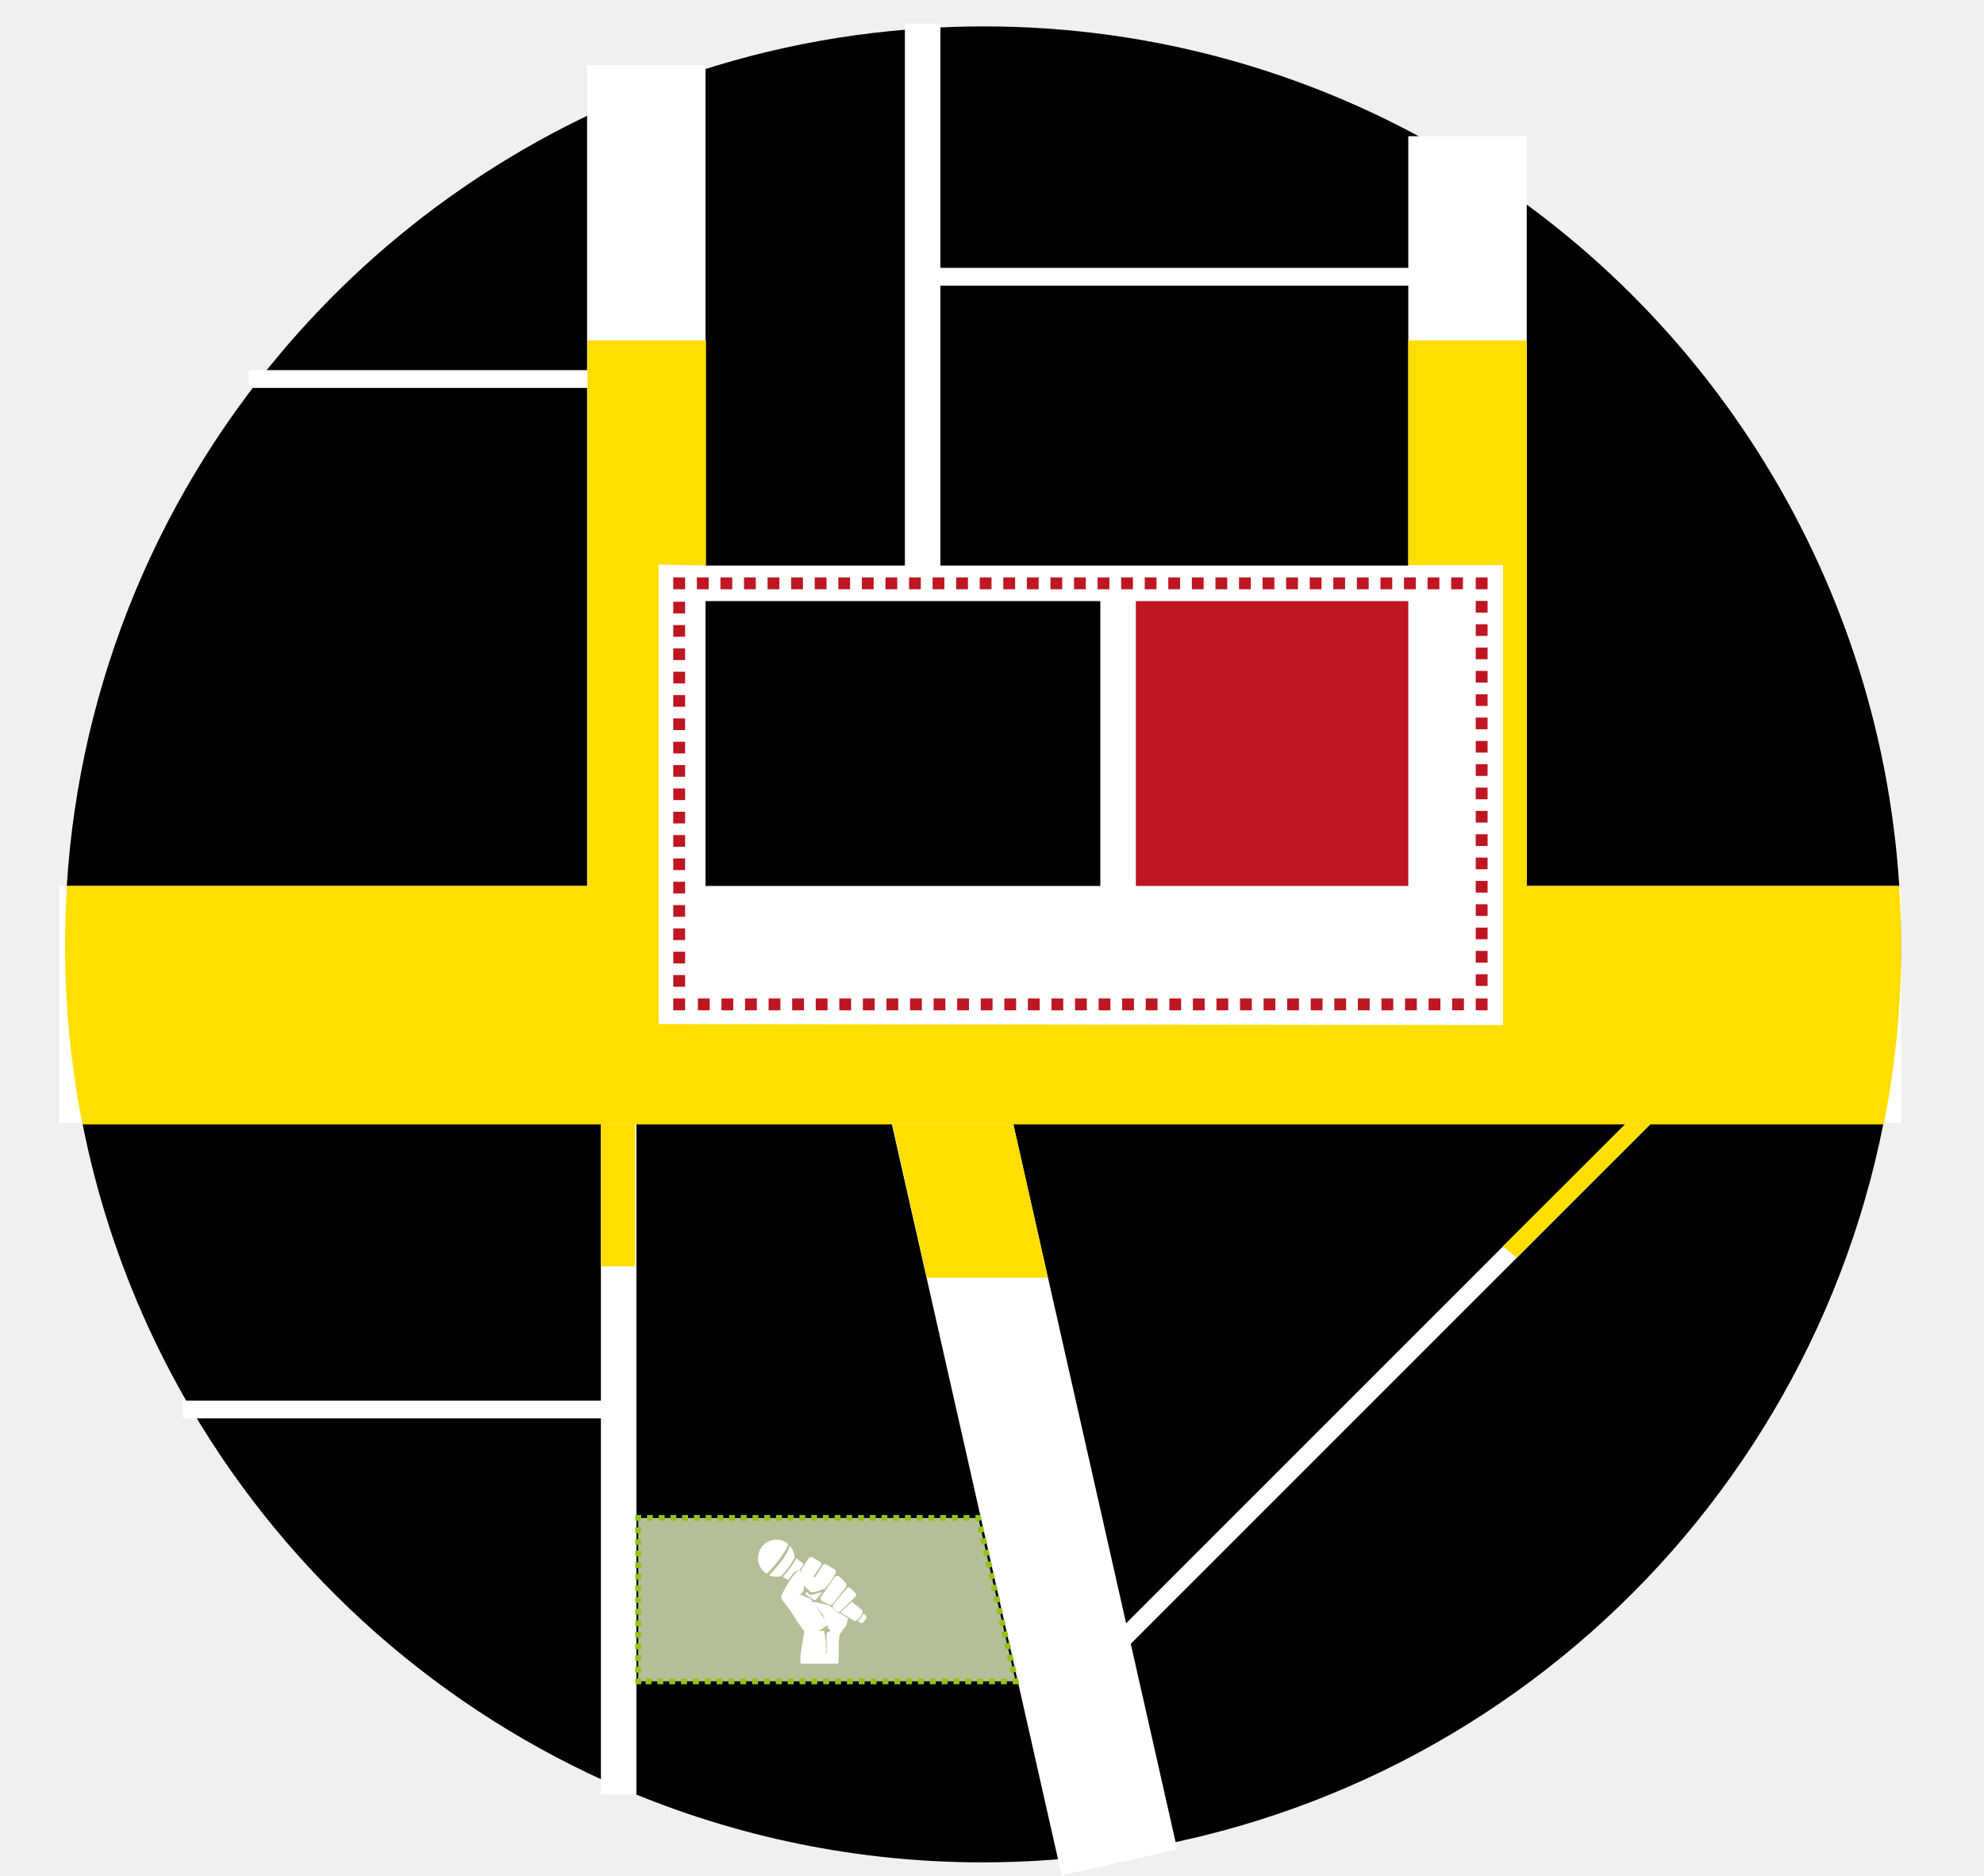
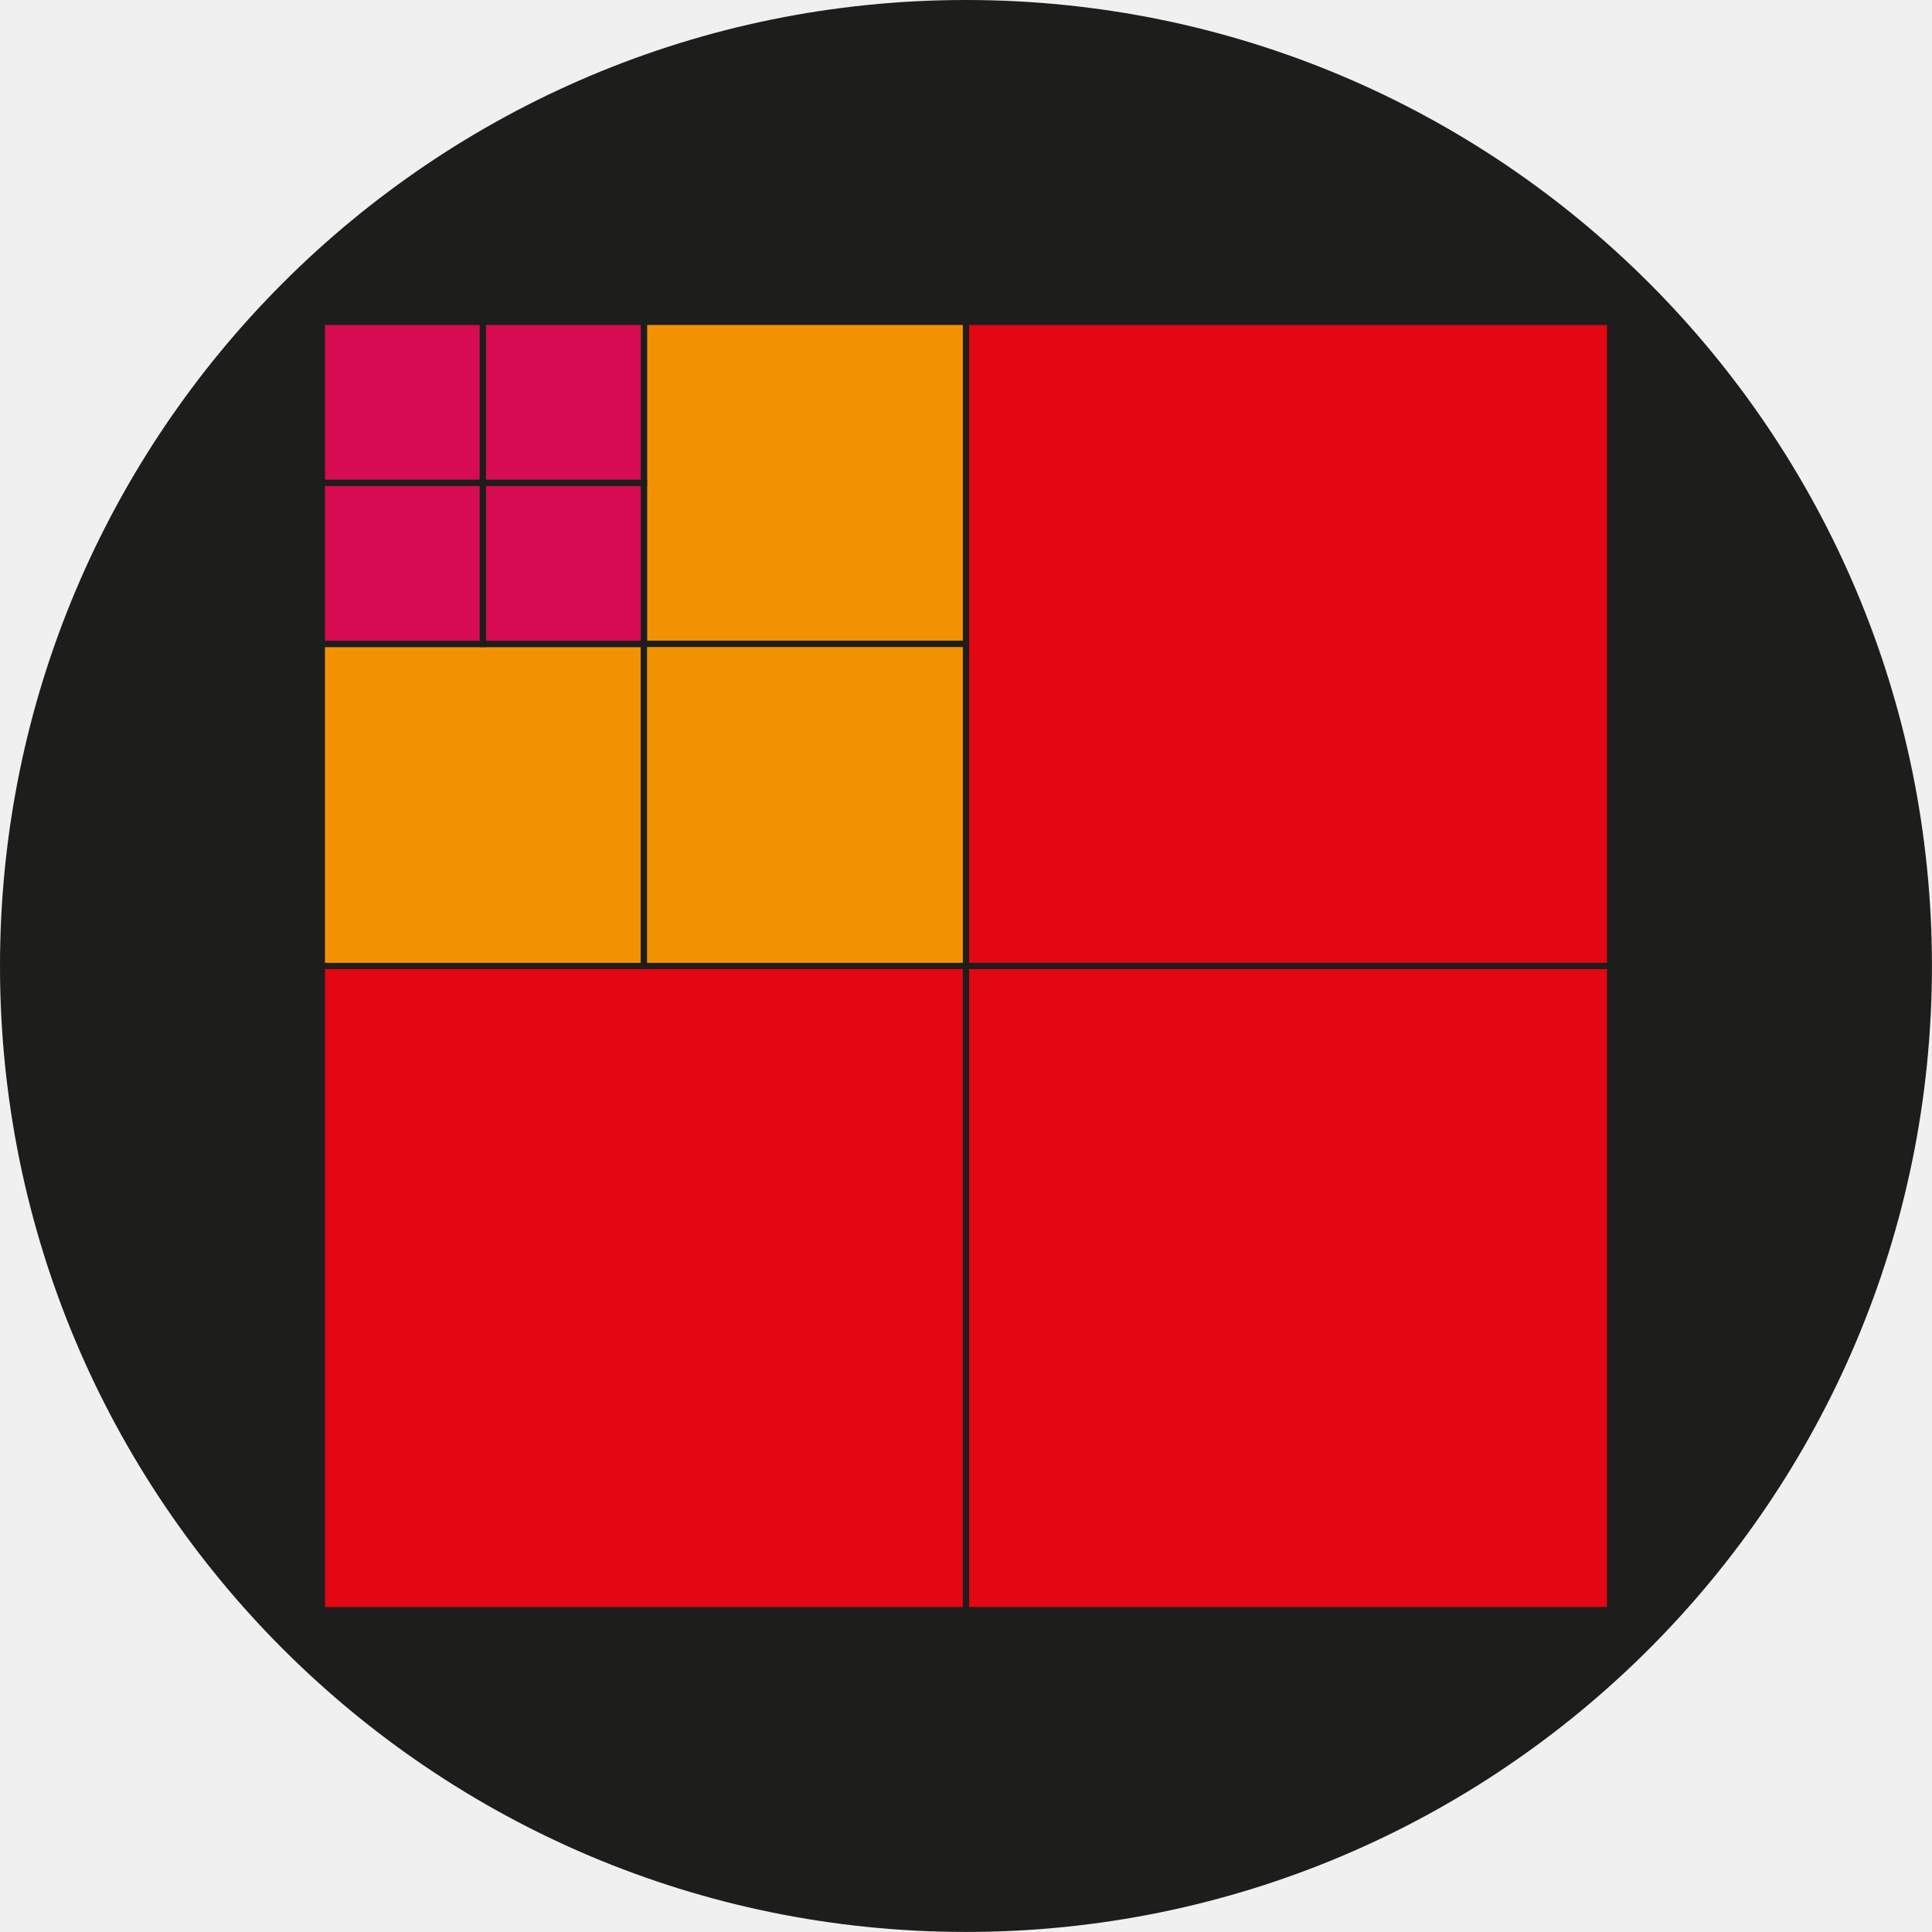
- <svg xmlns="http://www.w3.org/2000/svg" viewBox="0 0 335 316.68">
+ <svg xmlns="http://www.w3.org/2000/svg" viewBox="0 0 310.03 310.03">
  <defs>
-     <style>.cls-1{fill:#be1622;}.cls-2,.cls-3,.cls-4,.cls-5,.cls-7,.cls-8,.cls-9{fill:none;stroke-miterlimit:10;}.cls-2,.cls-3,.cls-4,.cls-5{stroke:#fff;}.cls-2{stroke-width:6px;}.cls-3{stroke-width:40px;}.cls-4{stroke-width:20px;}.cls-5{stroke-width:3px;}.cls-6{fill:#ffde00;}.cls-7,.cls-8,.cls-9{stroke:#be1622;stroke-width:2px;}.cls-8{stroke-dasharray:1.99 1.99;}.cls-9{stroke-dasharray:1.97 1.97;}.cls-10{fill:#b5bf97;}.cls-11,.cls-12,.cls-13,.cls-14,.cls-15{stroke:#95c11f;}.cls-12{stroke-dasharray:0.99 0.99;}.cls-13{stroke-dasharray:1.01 1.01;}.cls-14{stroke-dasharray:1 1;}.cls-15{stroke-dasharray:0.98 0.98;}.cls-16{fill:#fff};</style>
+     <style>.cls-1{fill:#1d1d1b;}.cls-2{fill:#fff;}.cls-3{fill:#e30613;}.cls-3,.cls-4,.cls-5{stroke:#1d1d1b;stroke-miterlimit:10;}.cls-4{fill:#f39200;}.cls-5{fill:#d60b52;}</style>
  </defs>
-   <g id="divided_MAp" data-name="divided MAp">
-     <path d="M1059.24,478.75V460.12a154.27,154.27,0,0,0-82.32-23.65c-3.25,0-6.48.11-9.68.31v42Z" transform="translate(-810.93 -432.01)" />
-     <path d="M1059.24,530.52v71.1h72.35c.22-3.35.34-6.73.34-10.14a154.9,154.9,0,0,0-72.69-131.36v70.4Z" transform="translate(-810.93 -432.01)" />
-     <polygon points="156.31 98.51 109.64 98.51 109.64 169.61 156.78 169.61 156.64 168.97 156.78 169.61 189.31 169.61 189.31 98.51 156.31 98.51" />
-     <rect class="cls-1" x="189.31" y="98.51" width="59" height="71.1" />
-     <path d="M920.57,530.52h46.67V436.78A154.25,154.25,0,0,0,920.57,447v83.49Z" transform="translate(-810.93 -432.01)" />
-     <polygon points="248.31 98.51 248.31 46.74 156.31 46.74 156.31 98.51 189.31 98.51 248.31 98.51" />
-     <path d="M920.57,601.62H915.9V670h0v64a154.5,154.5,0,0,0,61,12.48,156.23,156.23,0,0,0,23.15-1.72L967.71,601.62Z" transform="translate(-810.93 -432.01)" />
-     <path d="M843.26,670a155.61,155.61,0,0,0,72.64,64V670Z" transform="translate(-810.93 -432.01)" />
-     <path d="M1131.59,601.62h-23.37l-114.6,114.6,114.6-114.6H967.71l32.36,143.15A155.06,155.06,0,0,0,1131.59,601.62Z" transform="translate(-810.93 -432.01)" />
-     <path d="M915.9,600.65v1h4.67V496H854.78a154.34,154.34,0,0,0-32.87,95.46c0,3.41.12,6.79.34,10.14H915.9Z" transform="translate(-810.93 -432.01)" />
-     <path d="M920.57,447a155.43,155.43,0,0,0-65.79,49h65.79Z" transform="translate(-810.93 -432.01)" />
-     <path d="M915.9,601.62H822.24a154.08,154.08,0,0,0,21,68.4H915.9Z" transform="translate(-810.93 -432.01)" />
-   </g>
-   <g id="Pattern">
-     <line class="cls-2" x1="188.79" y1="95.83" x2="188.79" y2="150.62" />
-     <line class="cls-3" x1="10" y1="169.6" x2="321" y2="169.6" />
-     <line class="cls-4" x1="109.13" y1="11" x2="109.13" y2="150.62" />
-     <line class="cls-4" x1="247.79" y1="23" x2="247.79" y2="150.62" />
-     <line class="cls-5" x1="278.79" y1="187.58" x2="188.71" y2="277.66" />
-     <line class="cls-2" x1="104.46" y1="188.58" x2="104.46" y2="303" />
-     <line class="cls-2" x1="155.79" y1="4" x2="155.79" y2="98.5" />
-     <line class="cls-4" x1="159.34" y1="183.18" x2="189.02" y2="314.47" />
-     <line class="cls-2" x1="117.79" y1="98.5" x2="238.79" y2="98.5" />
-     <line class="cls-5" x1="157.46" y1="46.73" x2="238.79" y2="46.73" />
-     <line class="cls-5" x1="42" y1="64" x2="100.29" y2="64" />
-     <line class="cls-5" x1="30.88" y1="238" x2="102.21" y2="238" />
-   </g>
-   <g id="Yellow_Zone" data-name="Yellow Zone">
-     <rect class="cls-6" x="101.43" y="189.86" width="5.83" height="23.96" />
-     <polygon class="cls-6" points="150.68 189.86 171.12 189.86 176.93 215.74 156.49 215.74 150.68 189.86" />
-     <polygon class="cls-6" points="274.41 189.86 253.76 210.44 256.1 212.37 278.63 189.86 274.41 189.86" />
-     <path class="cls-6" d="M930.11,528.92" transform="translate(-810.93 -432.01)" />
-     <path class="cls-6" d="M1131.59,581.62h-62.87V489.5h-20v37.94h16V605.1l-142.58-.17v-77.6l8,.17v-38h-20v92.12H822.24c-.21,3.33-.33,6.69-.33,10.07a155.74,155.74,0,0,0,2.95,30.18H1129a155.74,155.74,0,0,0,2.95-30.18C1131.93,588.31,1131.81,585,1131.59,581.62Z" transform="translate(-810.93 -432.01)" />
-   </g>
-   <g id="REd_Zone" data-name="REd Zone">
-     <polyline class="cls-7" points="250.18 168.6 250.18 169.6 249.18 169.6" />
-     <line class="cls-8" x1="247.19" y1="169.6" x2="116.68" y2="169.6" />
-     <polyline class="cls-7" points="115.68 169.6 114.68 169.6 114.68 168.6" />
-     <line class="cls-9" x1="114.68" y1="166.62" x2="114.68" y2="100.49" />
-     <polyline class="cls-7" points="114.68 99.5 114.68 98.5 115.68 98.5" />
-     <line class="cls-8" x1="117.67" y1="98.5" x2="248.19" y2="98.5" />
-     <polyline class="cls-7" points="249.18 98.5 250.18 98.5 250.18 99.5" />
-     <line class="cls-9" x1="250.18" y1="101.47" x2="250.18" y2="167.61" />
-   </g>
-   <g id="free_speech" data-name="free speech">
-     <polygon class="cls-10" points="107.77 256.32 165.19 256.32 171.49 283.9 107.77 283.9 107.77 256.32" />
-     <polyline class="cls-11" points="107.77 256.82 107.77 256.32 108.27 256.32" />
-     <line class="cls-12" x1="109.25" y1="256.32" x2="164.19" y2="256.32" />
-     <polyline class="cls-11" points="164.69 256.32 165.19 256.32 165.3 256.81" />
-     <line class="cls-13" x1="165.52" y1="257.79" x2="171.27" y2="282.92" />
-     <polyline class="cls-11" points="171.38 283.42 171.49 283.9 170.99 283.9" />
-     <line class="cls-14" x1="170" y1="283.9" x2="108.76" y2="283.9" />
-     <polyline class="cls-11" points="108.27 283.9 107.77 283.9 107.77 283.4" />
-     <line class="cls-15" x1="107.76" y1="282.42" x2="107.76" y2="257.31" />
-     <path class="cls-16" d="M949.17,707.32a.13.13,0,0,0,.14.07h.49l.2,0c.08,0,.1,0,.12.11v0a4.61,4.61,0,0,0,.1.69,12.45,12.45,0,0,1,.17,1.36,1.64,1.64,0,0,1,0,.19.89.89,0,0,0,0,.35.82.82,0,0,1,0,.2,7.84,7.84,0,0,1,0,.92.12.12,0,0,0,.05.12.2.2,0,0,0,.07-.18q0-.27,0-.55c0-.18,0-.37,0-.55q0-.93,0-1.85a3,3,0,0,1,0-.3.33.33,0,0,1,.24-.28.52.52,0,0,0,.22-.1l.17-.13c.05,0,.05-.08,0-.12l0,0a1,1,0,0,1-.5-.67c0-.05,0-.1-.06-.16l-.14-.34c-.15-.4-.31-.8-.46-1.2a1.48,1.48,0,0,0-.26-.44l-1.31-1.61-.11-.15a.26.26,0,0,1,0-.09c0-.05,0-.08.06-.08h.13c.6.11,1.2.23,1.79.39l.52.14a1.28,1.28,0,0,1,.59.36c.25.25.51.48.77.72l.09.06a.45.45,0,0,1,.18.18l0,.06a.08.08,0,0,0,.13,0l.09-.09c.48.28.95.59,1.43.89l0,.2c-.07.3-.14.6-.22.9a.92.92,0,0,1-.3.49,1.36,1.36,0,0,0-.31.4,2.11,2.11,0,0,1-.4.56l-.07.08a.48.48,0,0,0-.12.29c-.05.63-.11,1.26-.1,1.9,0,.28,0,.57,0,.85s0,.67,0,1a3.81,3.81,0,0,1-.06.51c0,.13,0,.26,0,.39s0,0,0,0,0,.13-.14.13h-1l-5.1,0c-.12,0-.14,0-.17-.13a1.15,1.15,0,0,1,0-.2,5.24,5.24,0,0,1,0-1c.07-.49.13-1,.21-1.48s.17-1,.26-1.56l.16-.92a.23.23,0,0,0,0-.16c-.06-.1-.12-.2-.18-.29-.26-.36-.53-.71-.78-1.07s-.41-.61-.6-.93a17.07,17.07,0,0,0-1-1.52l-1-1.32a5.12,5.12,0,0,1-.27-.44.51.51,0,0,1,0-.47,8.8,8.8,0,0,1,.4-.86,14.35,14.35,0,0,1,1-1.69,11,11,0,0,1,.78-1.07l.25-.26a1.14,1.14,0,0,1,.39-.25.31.31,0,0,1,.2,0,1.25,1.25,0,0,1,.46.19l.18.11,0-.09.07,0q1,.37,1.95.8l1.2.56.24.14a.15.15,0,0,1,.08.14,2.25,2.25,0,0,1-.17,1,.52.52,0,0,1-.29.29,6.09,6.09,0,0,1-1.21.38,2.33,2.33,0,0,1-.54,0,.21.21,0,0,1-.15-.07,10.12,10.12,0,0,0-.83-.81l-.25-.19a.62.62,0,0,0,0,.13.38.38,0,0,0,0,.12.6.6,0,0,1,0,.37,1.46,1.46,0,0,1-.42.75.3.3,0,0,1-.16.08l-.16,0a.13.13,0,0,0,.11.11l.25.06a1.12,1.12,0,0,1,.47.17,2,2,0,0,0,.5.21l.4.14a.43.43,0,0,1,.19.15c.14.18.28.35.41.54.77,1.06,1.51,2.15,2.2,3.26l.18.31a.14.14,0,0,1,0,.18l-.17.18a3.16,3.16,0,0,1-.59.42A1.42,1.42,0,0,1,949.17,707.32Z" transform="translate(-810.93 -432.01)" />
-     <path class="cls-16" d="M940.37,697.73l-.29-.21a3,3,0,0,1-1.13-2,3.09,3.09,0,0,1,2.43-3.45,3,3,0,0,1,2.46.52c.22.16.19.1.11.34a5.73,5.73,0,0,1-.51,1,17.89,17.89,0,0,1-2.37,3.14c-.19.2-.41.39-.61.58Z" transform="translate(-810.93 -432.01)" />
-     <path class="cls-16" d="M953.84,699.68a.61.61,0,0,1-.15.4L953,701c-.46.58-.92,1.16-1.38,1.75a.62.62,0,0,1-.84.14,1.9,1.9,0,0,0-.26-.13l-.72-.35a.52.52,0,0,1-.3-.42.58.58,0,0,1,.11-.44l2.21-3.16a.59.59,0,0,1,.4-.26.55.55,0,0,1,.5.15l.83.82.14.14A.59.59,0,0,1,953.84,699.68Z" transform="translate(-810.93 -432.01)" />
-     <path class="cls-16" d="M940.81,698l.08-.08a22.29,22.29,0,0,0,2.09-2.45,10,10,0,0,0,1-1.63,4.29,4.29,0,0,0,.28-.74l0-.07.05.05a3.06,3.06,0,0,1,.76,1.6c0,.06,0,.12,0,.18a.32.32,0,0,1,0,.21,12.44,12.44,0,0,1-1.2,1.88,12.72,12.72,0,0,1-1,1.13.26.26,0,0,1-.13.08,3.09,3.09,0,0,1-1.89-.13Z" transform="translate(-810.93 -432.01)" />
-     <path class="cls-16" d="M955.51,701.32a.4.4,0,0,1-.13.29l-.65.63-1.92,1.85a.46.46,0,0,1-.28.15.33.33,0,0,1-.29-.1l-.64-.66a.35.35,0,0,1,0-.49l.44-.53,1.94-2.33a.24.24,0,0,1,.3-.09.71.71,0,0,1,.29.18l.84.86A.3.3,0,0,1,955.51,701.32Z" transform="translate(-810.93 -432.01)" />
-     <path class="cls-16" d="M952.07,697.42a.56.56,0,0,1-.08.31c-.29.48-.57,1-.87,1.44a3.21,3.21,0,0,1-.29.35l-.24.29-.35.45a1,1,0,0,1-.18.16c-.06,0-.09,0-.12,0a.57.57,0,0,1,0-.34c0-.19.08-.38.12-.58s0-.13,0-.19a.21.21,0,0,0-.08-.21,1.84,1.84,0,0,0-.25-.16l-.29-.13-.62-.26-.06,0a.2.2,0,0,1-.11-.31l.07-.13.91-1.49.11-.18a.59.59,0,0,1,.83-.21l1,.61.22.13A.58.58,0,0,1,952.07,697.42Z" transform="translate(-810.93 -432.01)" />
-     <path class="cls-16" d="M947.92,694.94a.62.62,0,0,1,.32.09l1.09.7a1.16,1.16,0,0,1,.2.17.27.27,0,0,1,.05.33,1.48,1.48,0,0,1-.09.17l-1,1.52a.92.92,0,0,1-.14.17.4.4,0,0,1-.47.08l-1.25-.55a3.46,3.46,0,0,1-.41-.25l-.07-.07a.14.14,0,0,1,0-.17,1,1,0,0,1,.12-.19,4.25,4.25,0,0,0,.44-.6l.71-1.11A.6.6,0,0,1,947.92,694.94Z" transform="translate(-810.93 -432.01)" />
-     <path class="cls-16" d="M952.84,704.3a6.65,6.65,0,0,0,.61-.6l1-.92.31-.29.44.35,1.25,1a.32.32,0,0,1,.12.34,1.81,1.81,0,0,1-.11.36,2.57,2.57,0,0,1-.77,1,1.51,1.51,0,0,1-.26.15.28.28,0,0,1-.3,0l-1.59-1-.58-.35Z" transform="translate(-810.93 -432.01)" />
-     <path class="cls-16" d="M945.38,695.12l1.25,1a2.59,2.59,0,0,1-.41.57l-.11.13a.5.5,0,0,0-.11.5l-.06,0a.69.69,0,0,0-.61,0,1.39,1.39,0,0,0-.51.42l-.76,1-.05.07-.9-.55A14.32,14.32,0,0,0,945.38,695.12Z" transform="translate(-810.93 -432.01)" />
-     <path class="cls-16" d="M949.72,700.78a.11.11,0,0,1,0,.14l-.16.19-.7.82-.15.19c-.08.1-.11.1-.22.06a5.09,5.09,0,0,1-.84-.46l-.58-.41a.28.28,0,0,1-.13-.21.23.23,0,0,1,.41-.15l.11.18a.28.28,0,0,0,.24.15,1.29,1.29,0,0,0,.45,0l1.5-.41Z" transform="translate(-810.93 -432.01)" />
-     <path class="cls-16" d="M955.77,705.72a2.38,2.38,0,0,0,.9-1.26c.15.1.3.2.44.31a.38.38,0,0,1,.07.51l-.17.24-.25.36a.41.41,0,0,1-.6.11l-.34-.23Z" transform="translate(-810.93 -432.01)" />
+   <g id="Barricades">
+     <circle class="cls-1" cx="155.01" cy="155.01" r="155.01" />
+     <rect class="cls-2" x="51.65" y="51.65" width="206.73" height="206.73" />
+     <rect class="cls-3" x="51.65" y="51.65" width="103.37" height="103.37" />
+     <rect class="cls-3" x="155.01" y="51.65" width="103.37" height="103.37" />
+     <rect class="cls-3" x="51.65" y="155.01" width="103.37" height="103.37" />
+     <rect class="cls-3" x="155.01" y="155.01" width="103.37" height="103.37" />
+     <rect class="cls-4" x="51.65" y="51.65" width="51.68" height="51.68" />
+     <rect class="cls-4" x="103.33" y="51.65" width="51.68" height="51.68" />
+     <rect class="cls-4" x="51.65" y="103.33" width="51.68" height="51.68" />
+     <rect class="cls-4" x="103.33" y="103.33" width="51.68" height="51.68" />
+     <rect class="cls-5" x="51.65" y="51.65" width="25.84" height="25.84" />
+     <rect class="cls-5" x="77.49" y="51.65" width="25.84" height="25.84" />
+     <rect class="cls-5" x="51.65" y="77.49" width="25.84" height="25.84" />
+     <rect class="cls-5" x="77.49" y="77.49" width="25.84" height="25.84" />
  </g>
</svg>
